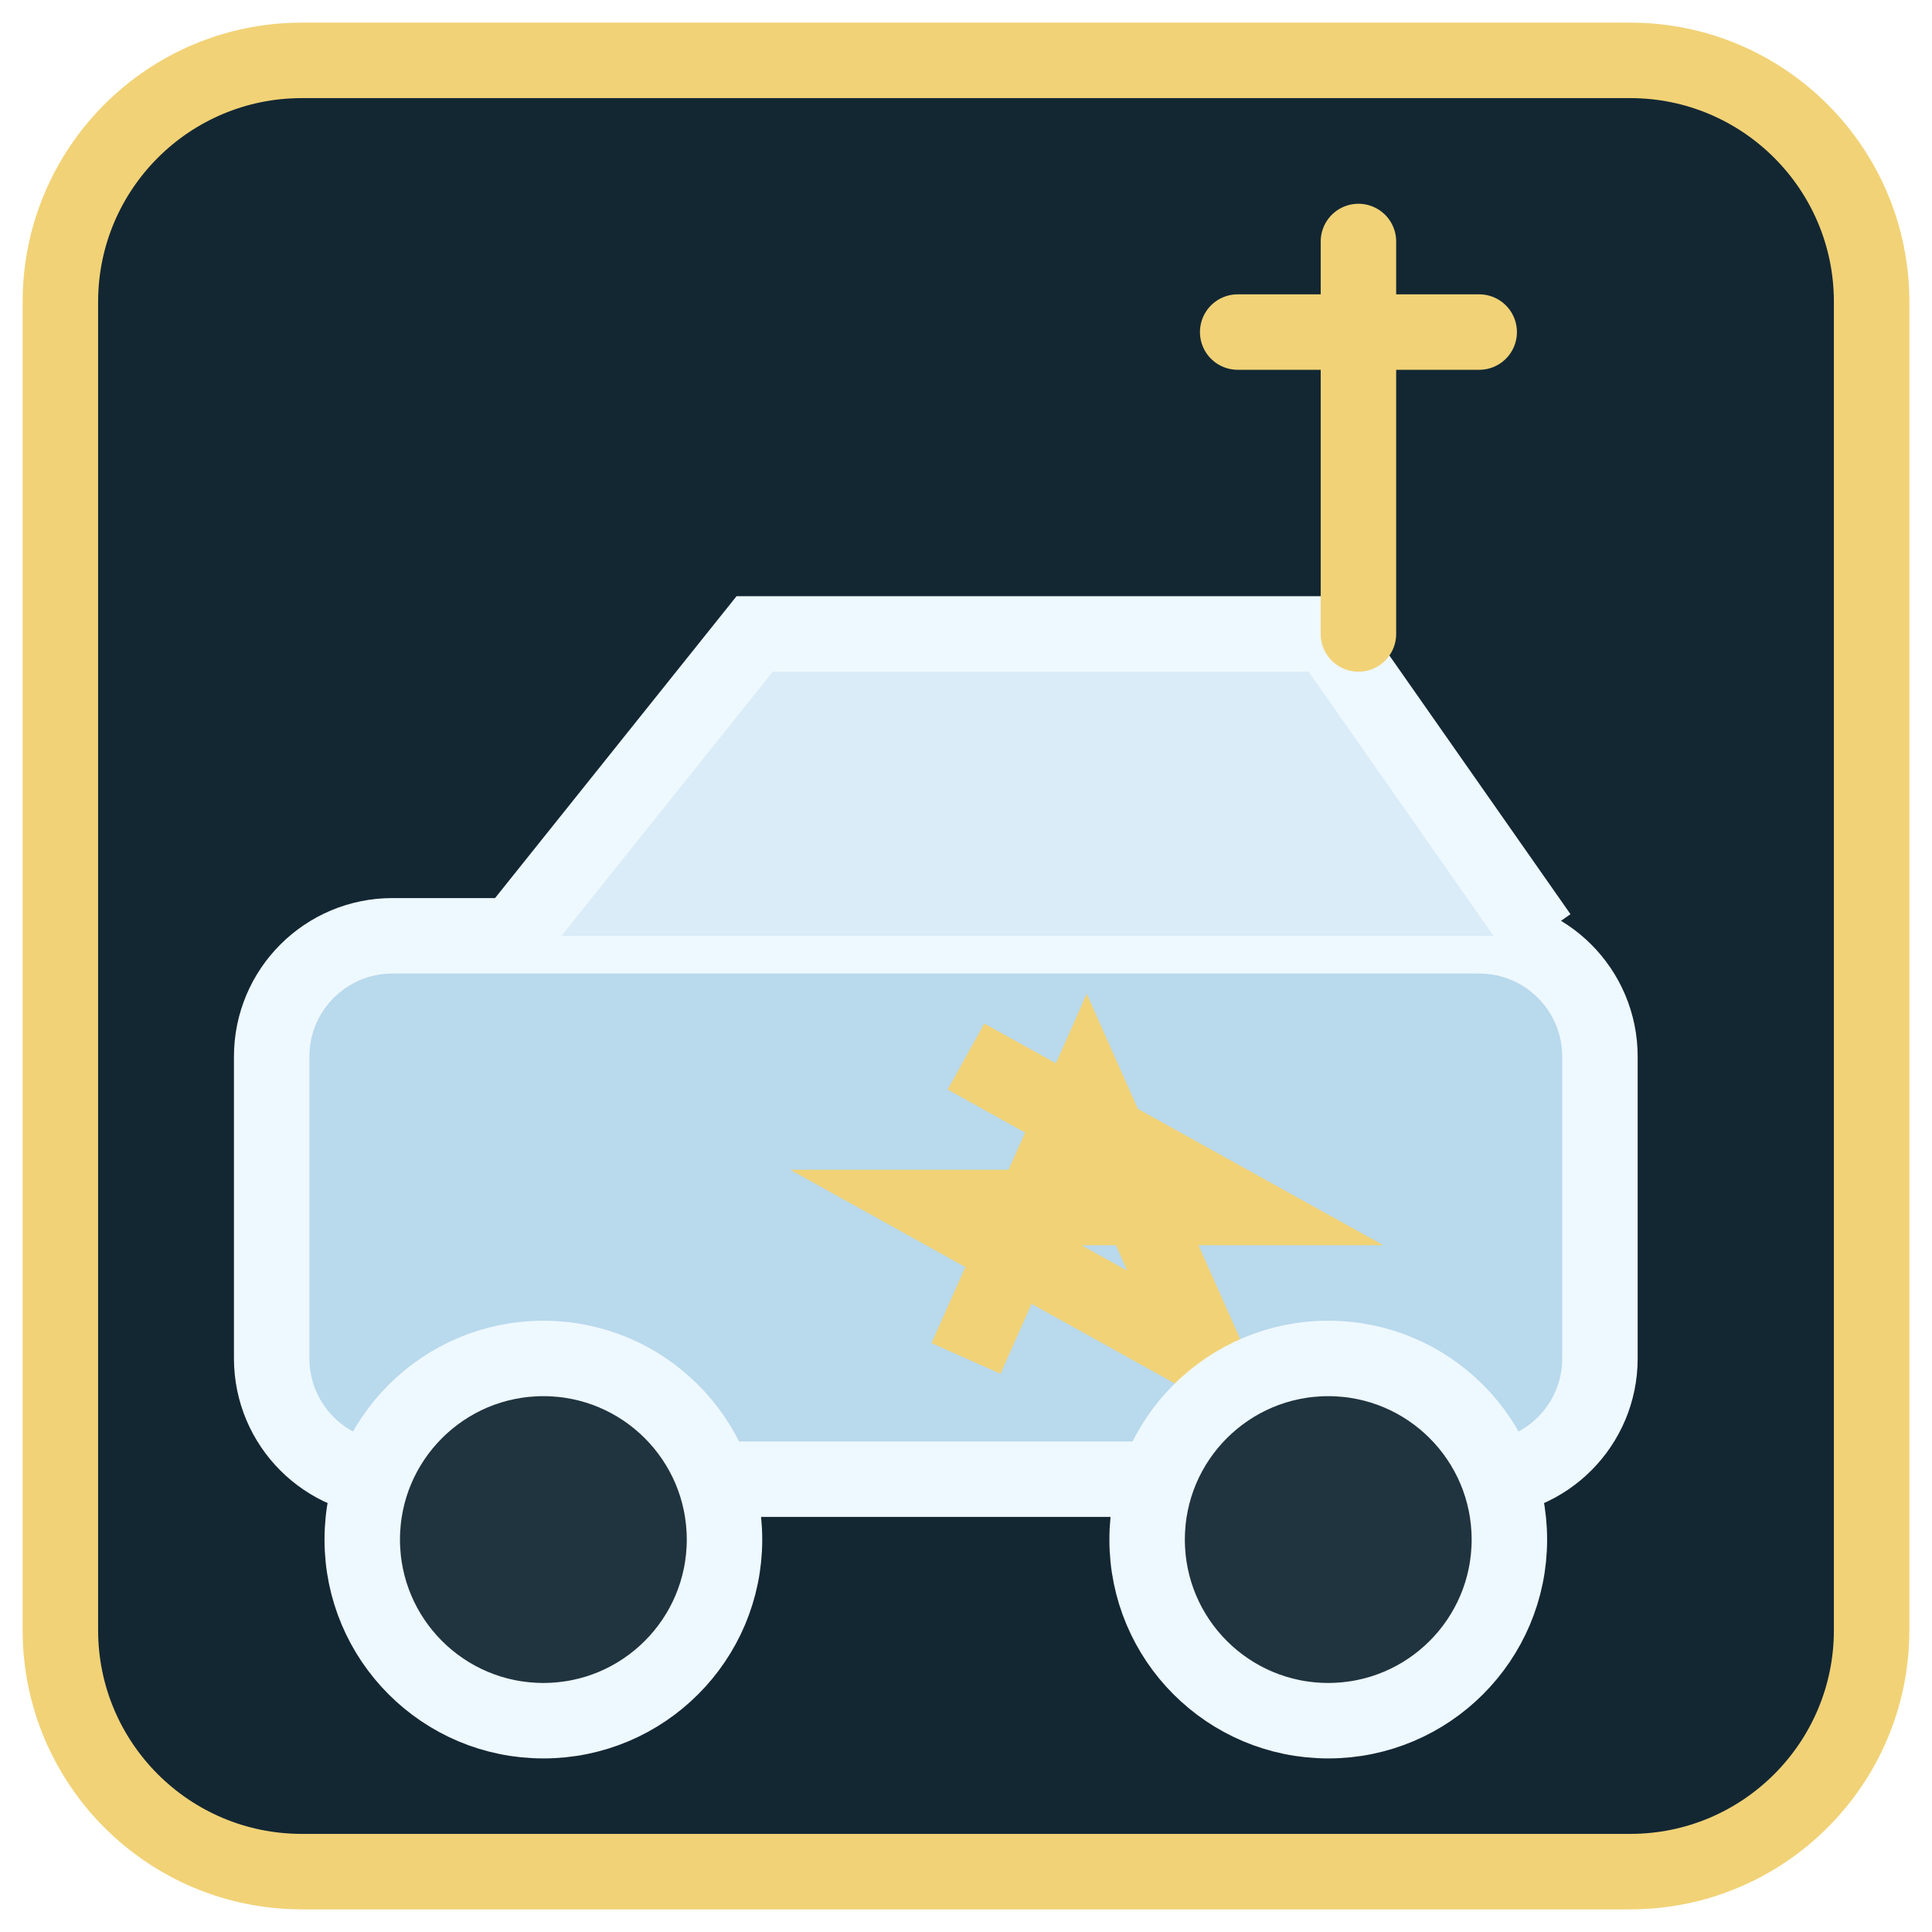
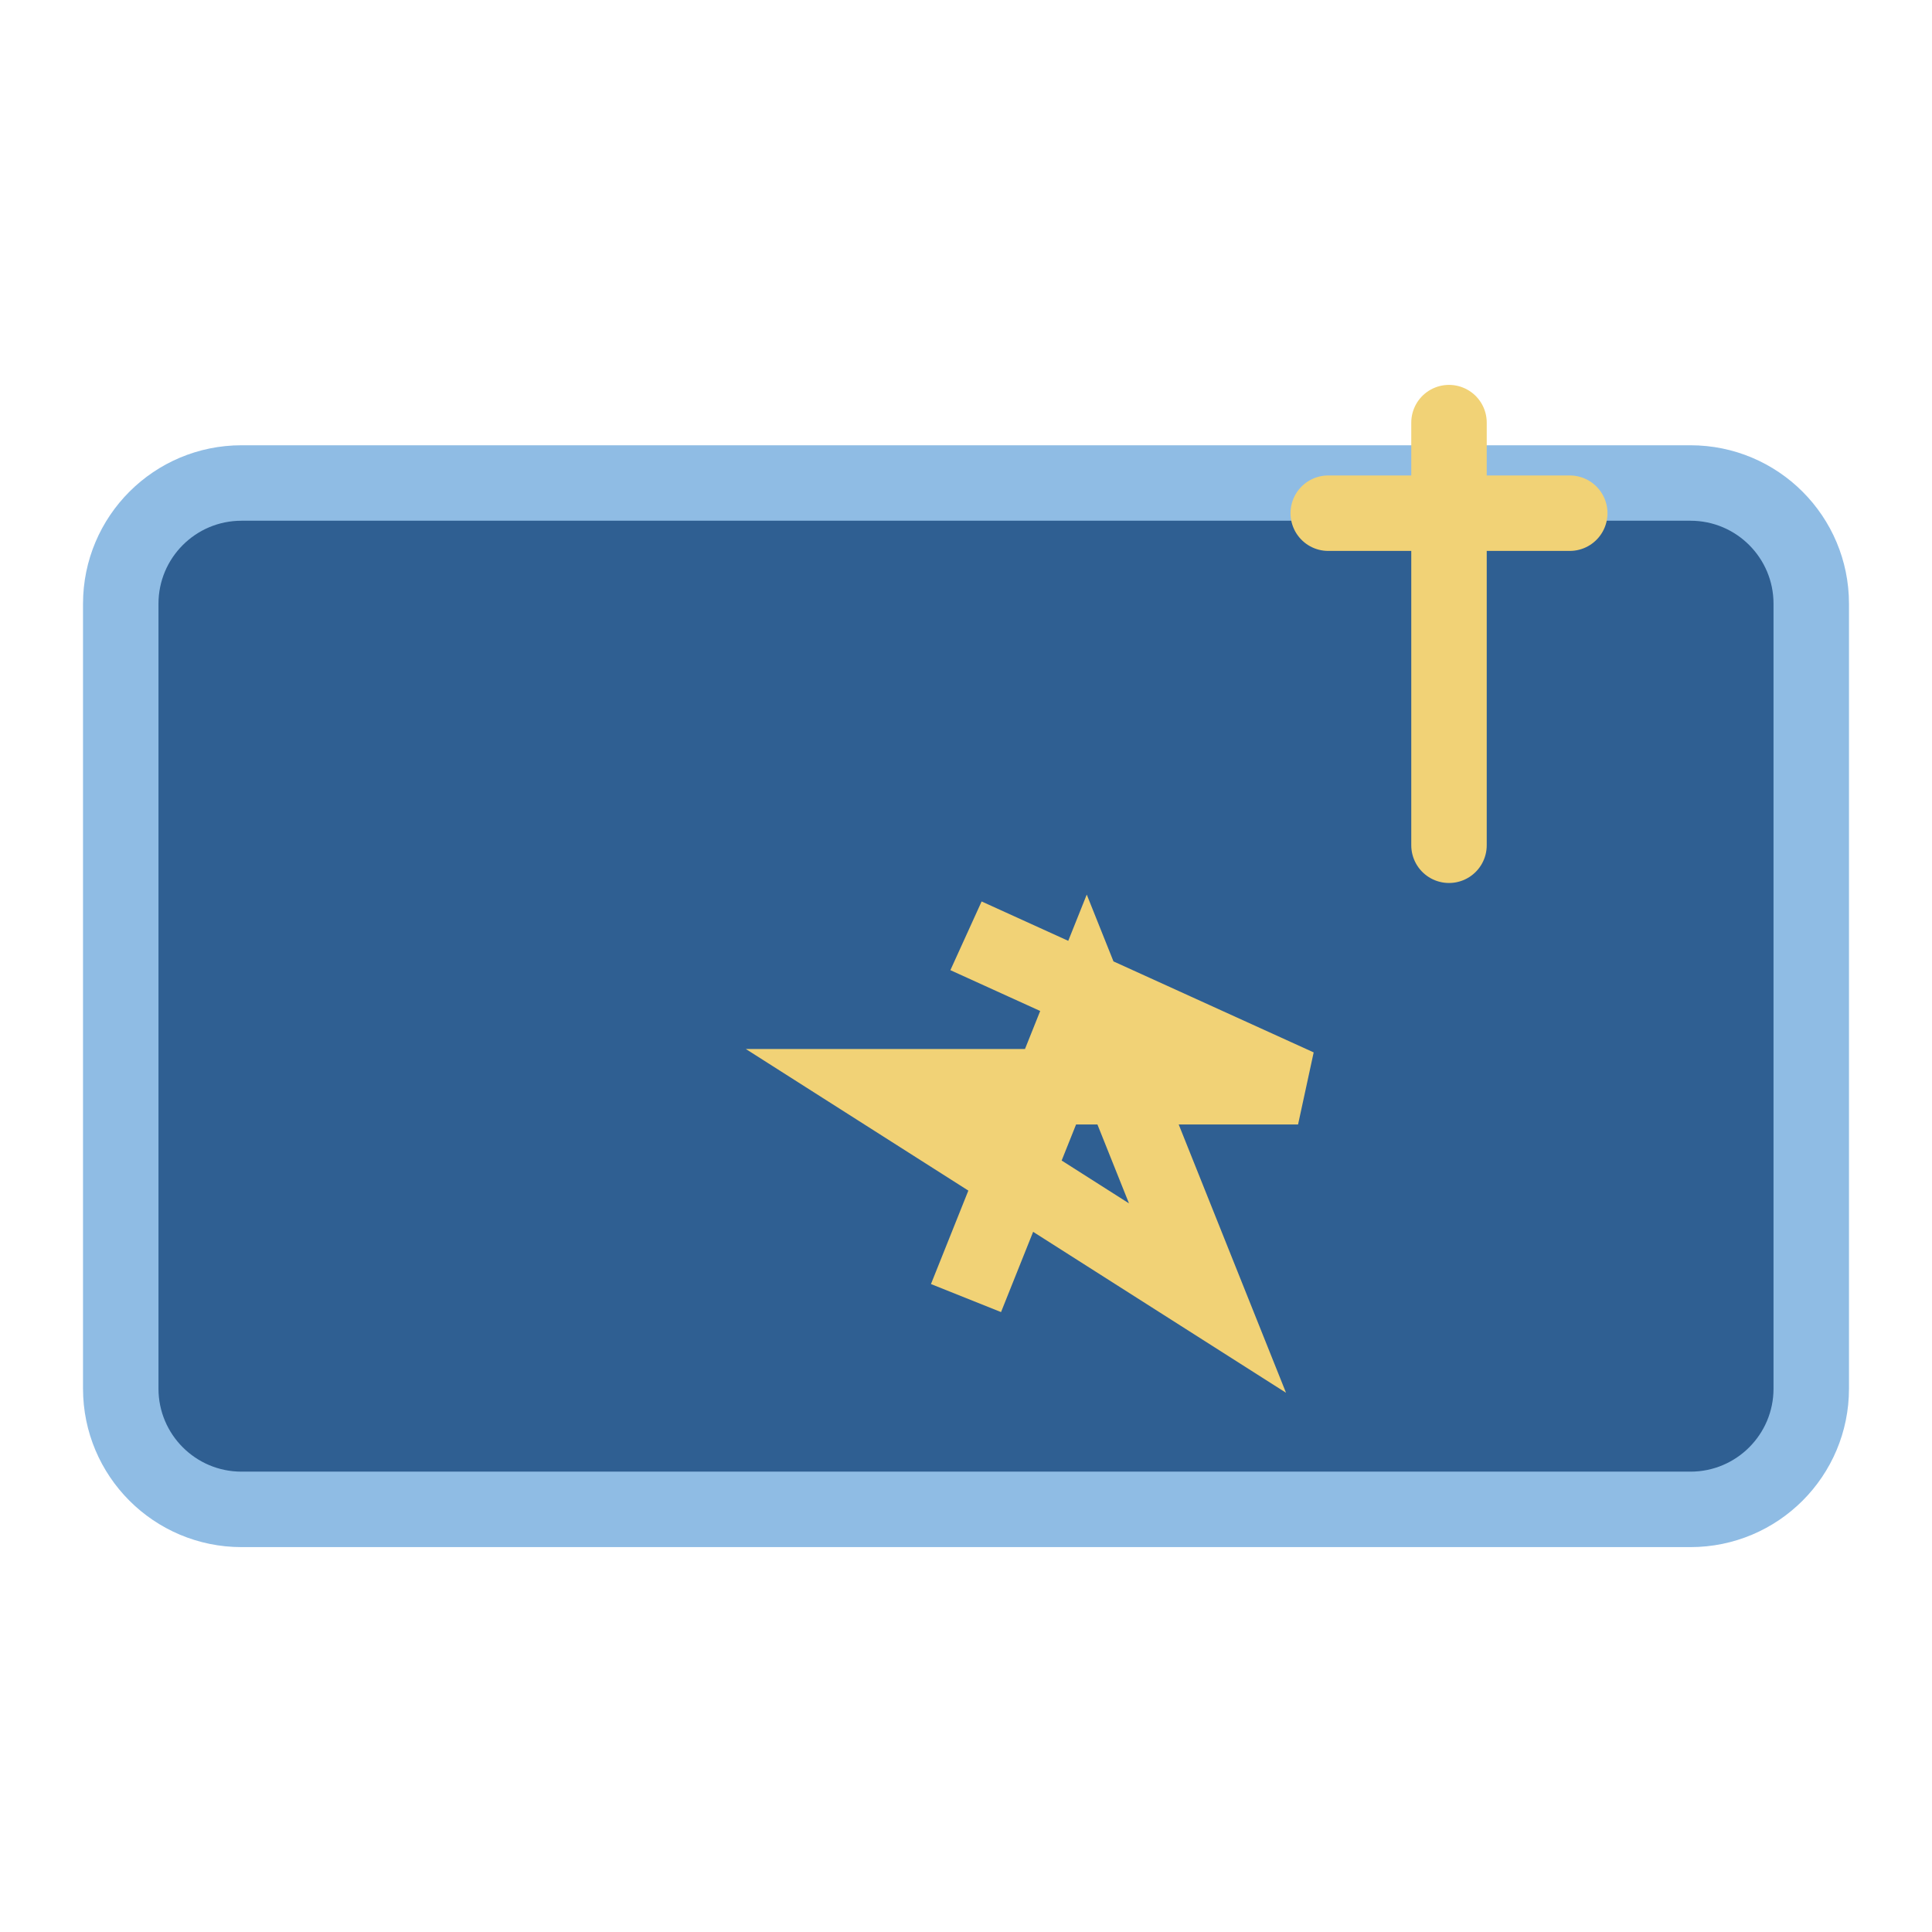
<svg xmlns="http://www.w3.org/2000/svg" viewBox="0 0 64 64">
-   <rect x="2" y="2" width="60" height="60" rx="8" fill="#132733" stroke="#f1d276" stroke-width="2.5" />
-   <rect x="9" y="31" width="44" height="18" rx="4" fill="#b9d9ec" stroke="#eef8ff" stroke-width="2.5" />
-   <path d="M17 31 L25 21 H44 L51 31" fill="#d9ecf7" stroke="#eef8ff" stroke-width="2.5" />
-   <path d="M32 45 L36 36 L40 45 L31 40 H41 L32 35" fill="none" stroke="#f1d276" stroke-width="2.5" />
-   <path d="M45 21 V8 M41 11 H49" stroke="#f1d276" stroke-width="2.5" stroke-linecap="round" />
-   <circle cx="18" cy="51" r="6" fill="#20343f" stroke="#eef8ff" stroke-width="2.5" />
-   <circle cx="44" cy="51" r="6" fill="#20343f" stroke="#eef8ff" stroke-width="2.5" />
+   <rect x="4" y="16" width="56" height="34" rx="4" fill="#2f5f92" stroke="#8fbce4" stroke-width="2.5" />
+   <path d="M32 43 L36 33 L40 43 L29 36 H43 L32 31" fill="none" stroke="#f1d276" stroke-width="2.5" />
+   <path d="M48 28 V14 M44 17 H52" stroke="#f1d276" stroke-width="2.5" stroke-linecap="round" />
</svg>
